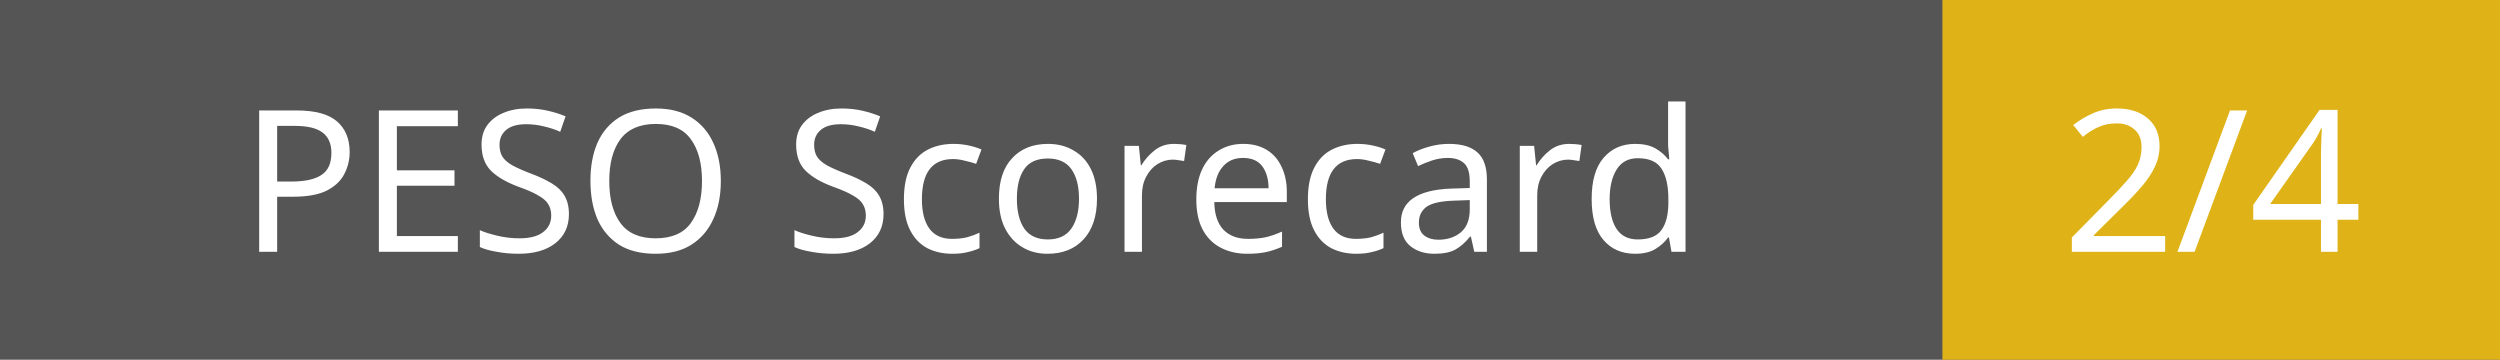
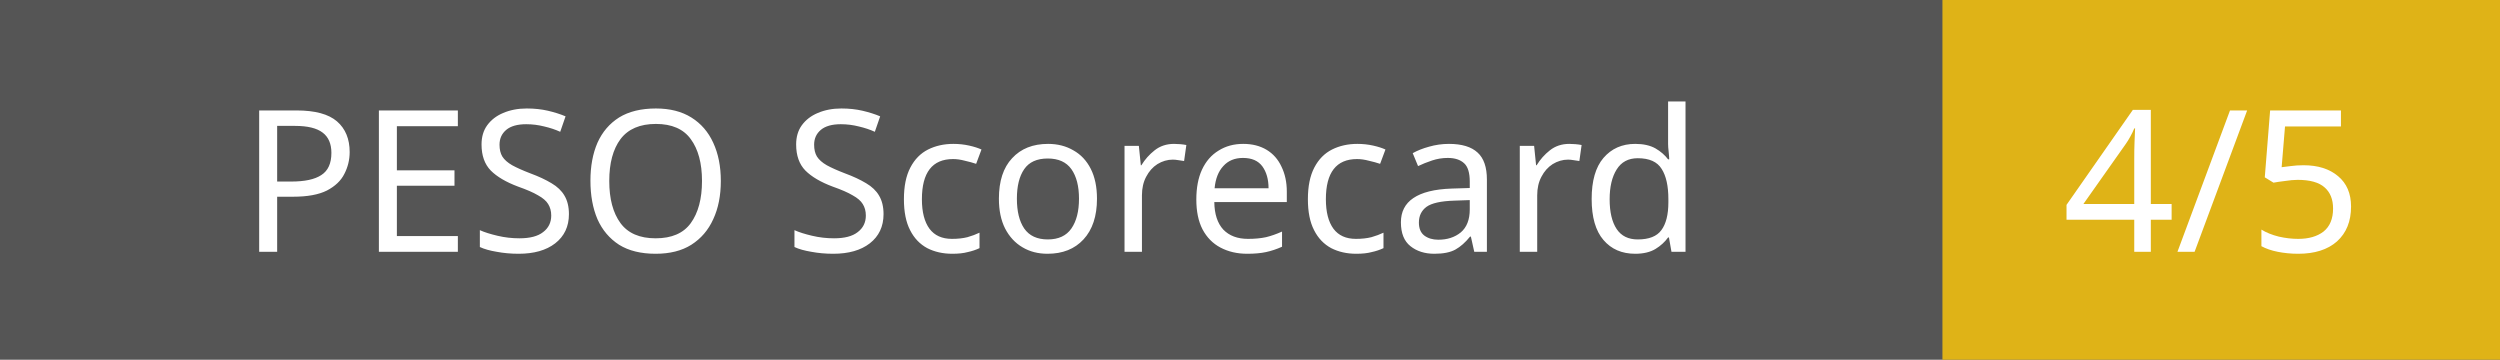
- <svg xmlns="http://www.w3.org/2000/svg" width="139" height="20" role="img" aria-label="PESO Scorecard: 2/4">
+ <svg xmlns="http://www.w3.org/2000/svg" width="139" height="20" role="img" aria-label="PESO Scorecard: 4/5">
  <rect width="139" height="20" fill="#555" />
  <rect x="108" width="31" height="20" fill="#dfb317" />
  <g fill="#fff" text-anchor="middle" font-family="Verdana,Geneva,sans-serif" font-size="11">
    <text x="54" y="14">PESO Scorecard</text>
-     <text x="123" y="14">2/4</text>
+     <text x="123" y="14">4/5</text>
  </g>
</svg>
